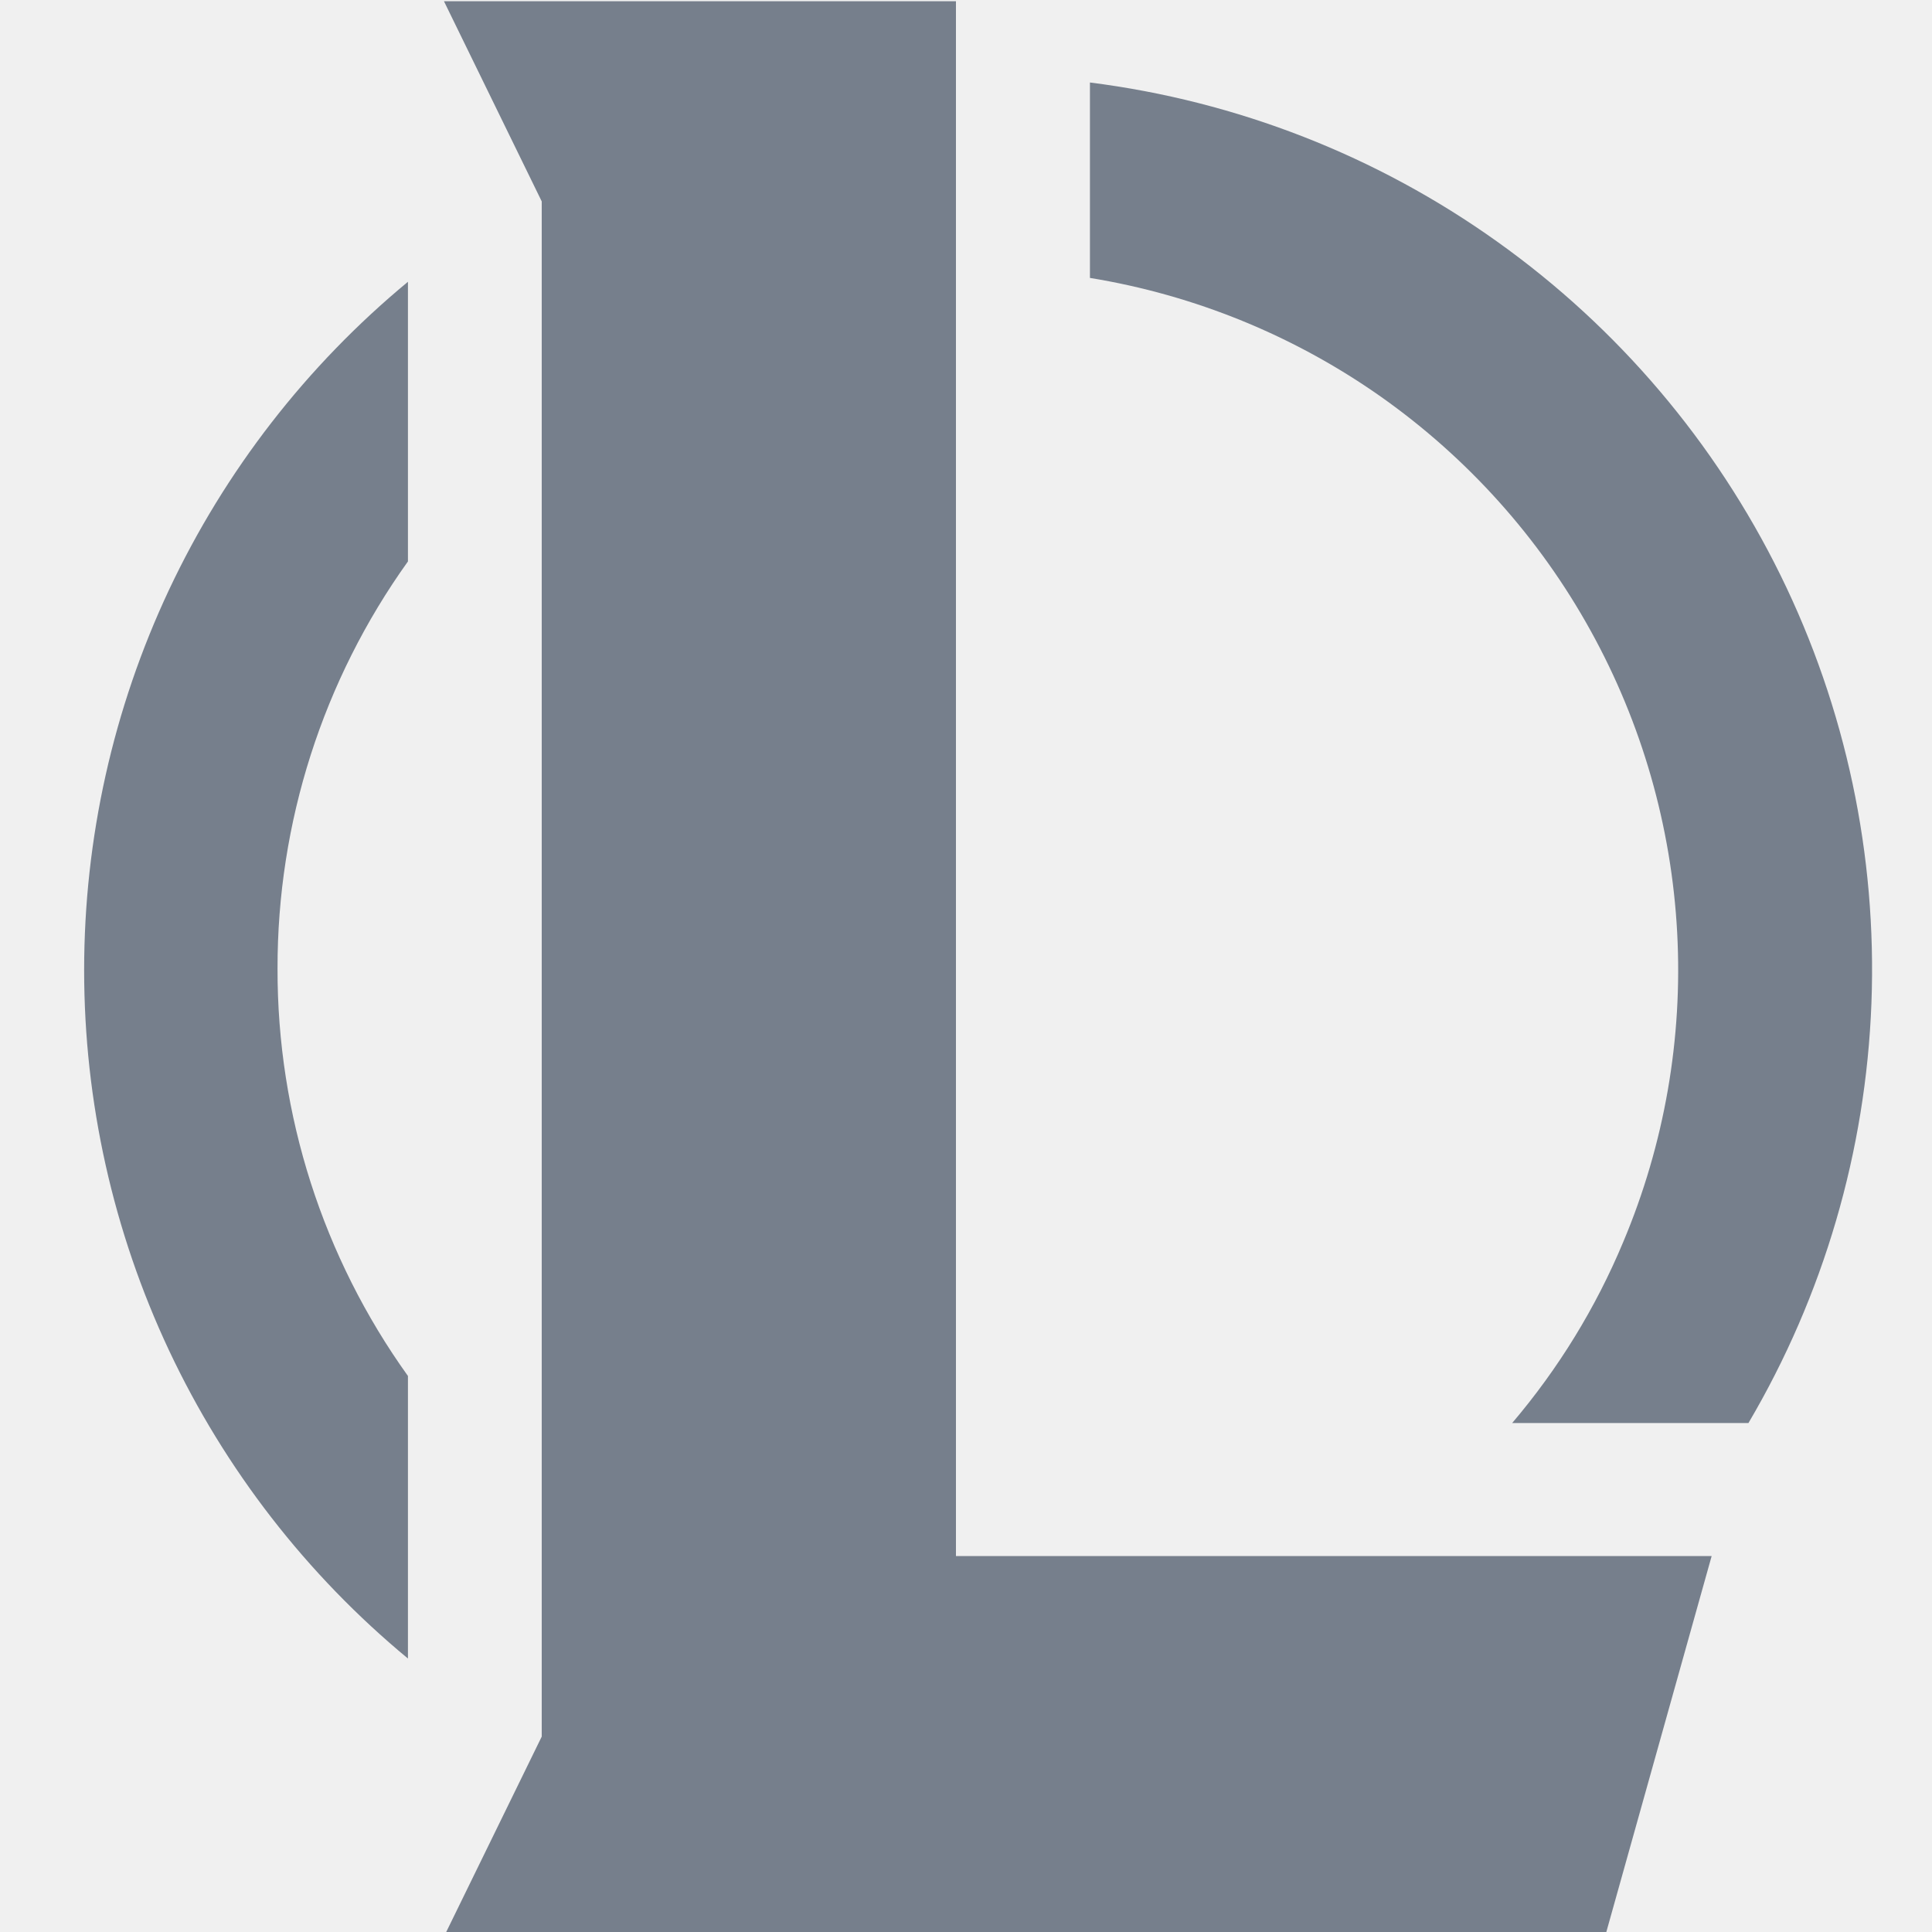
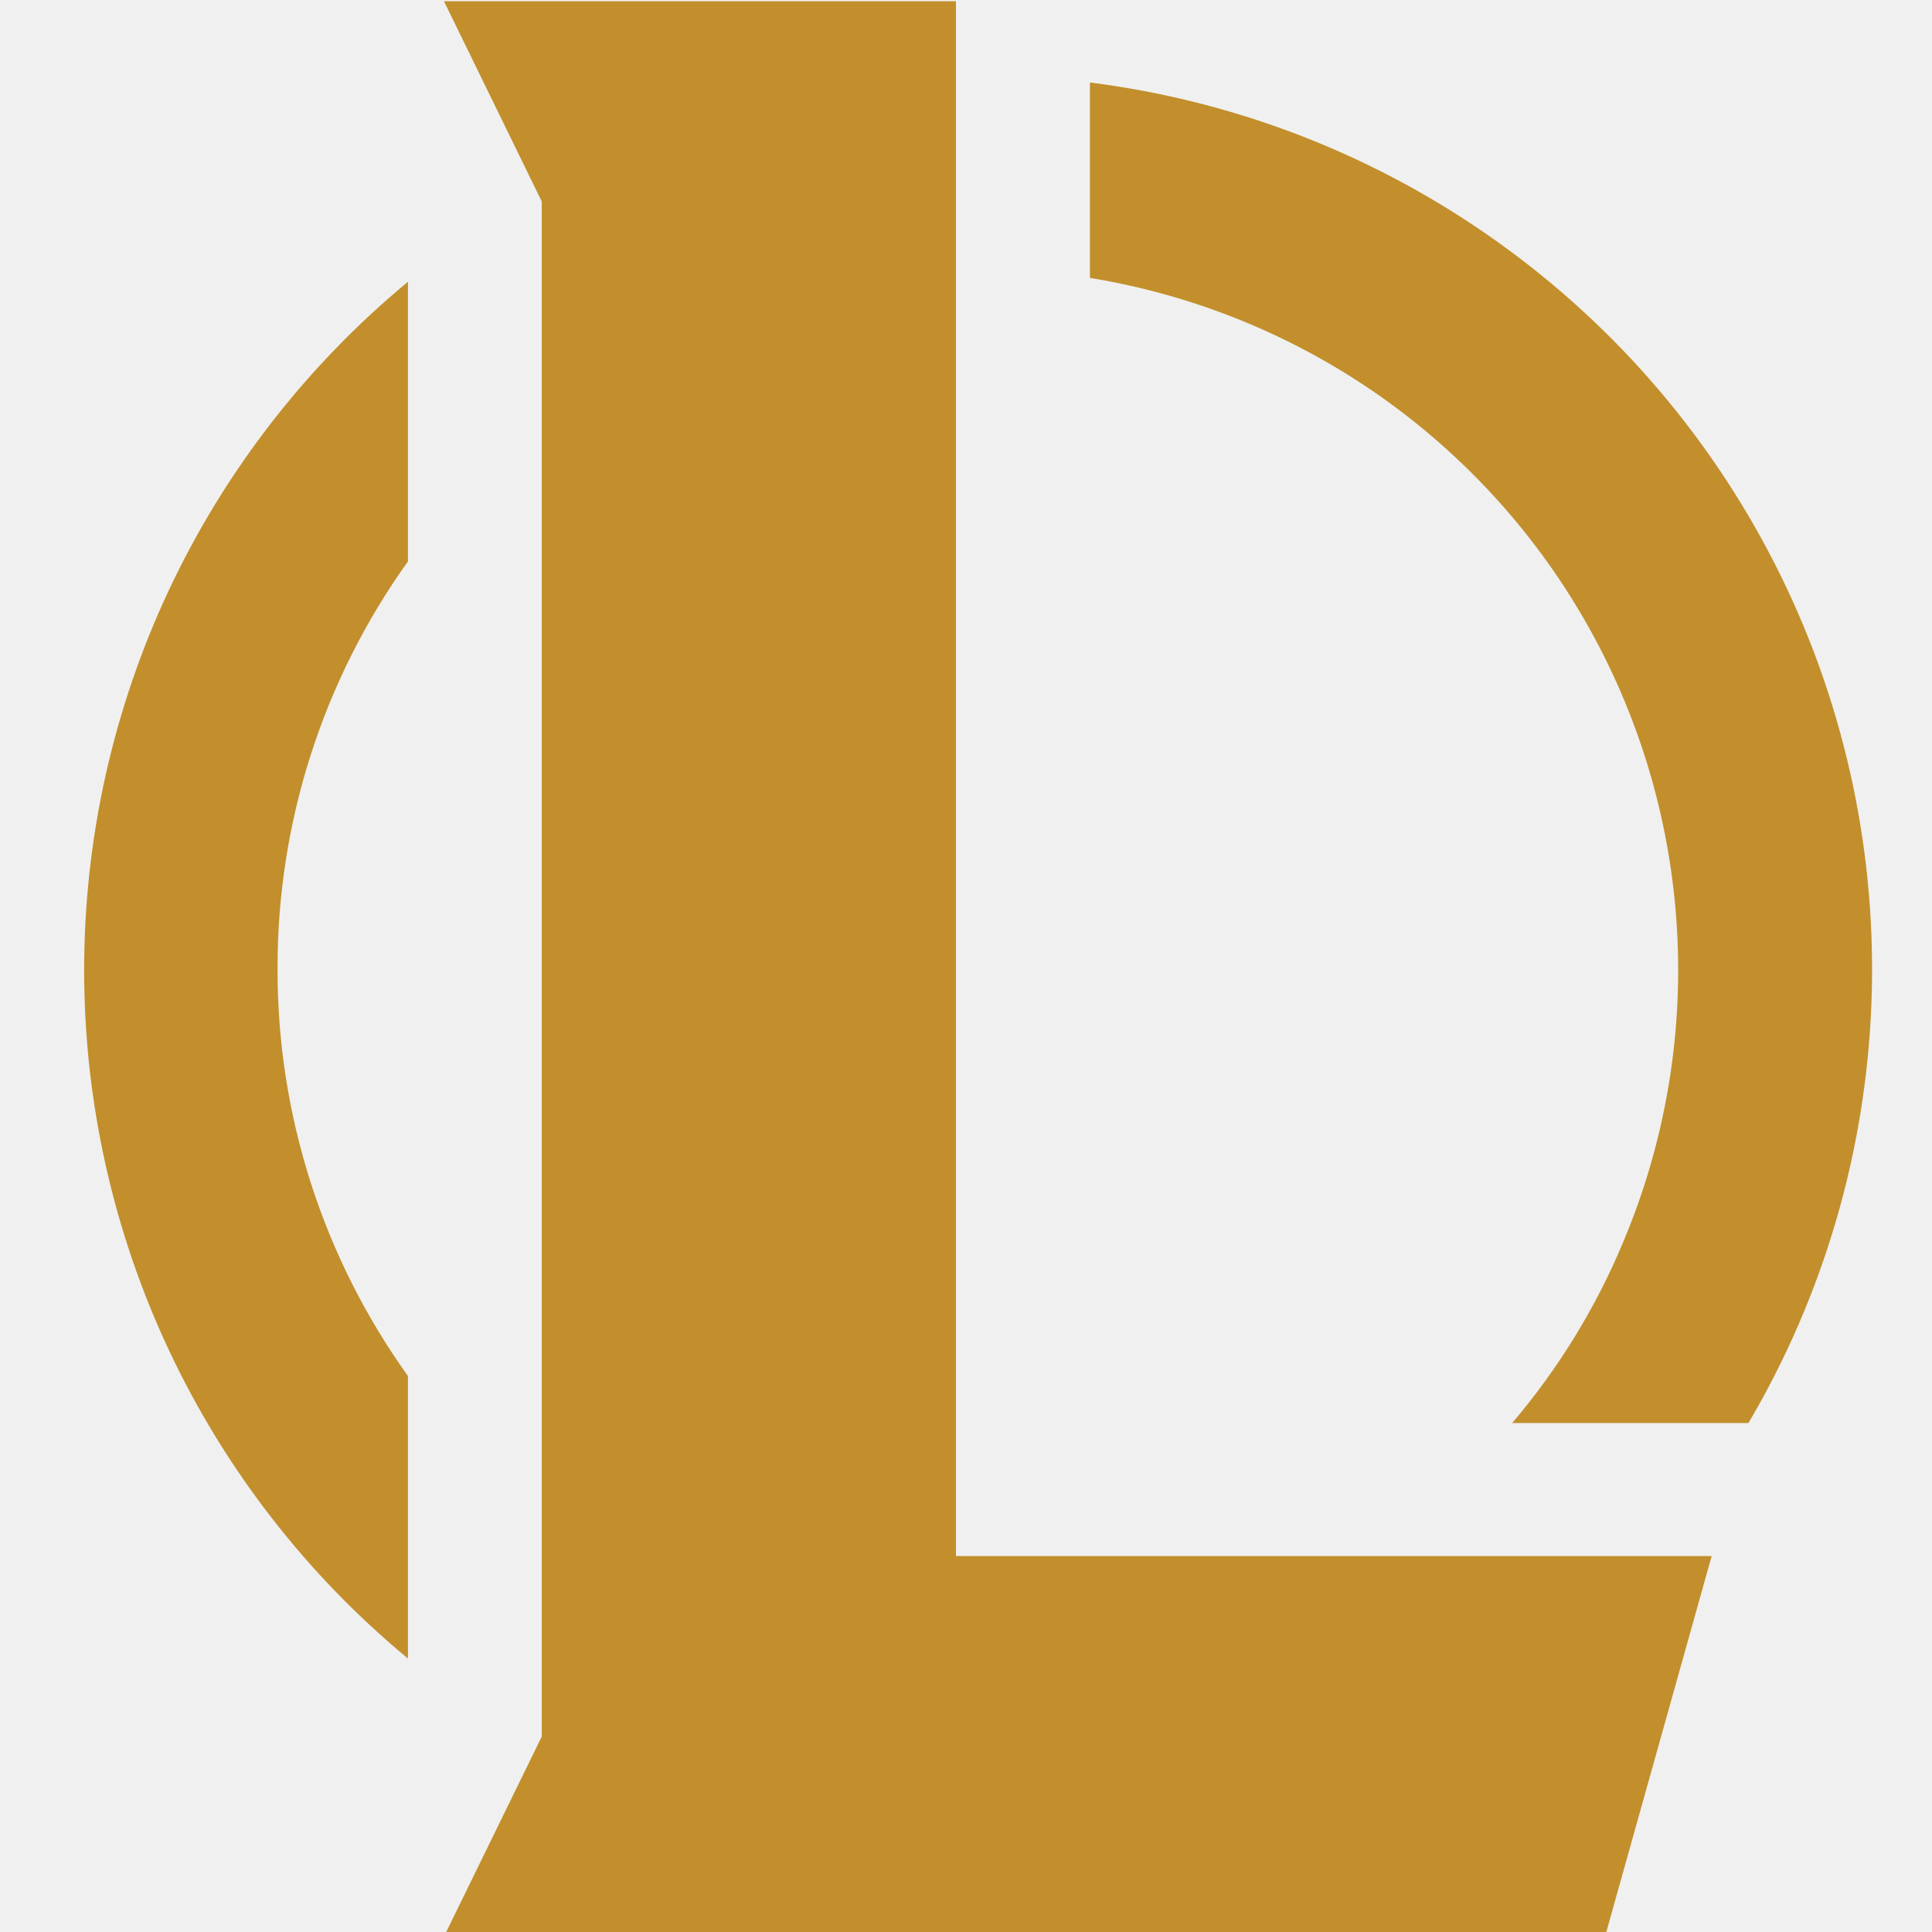
<svg xmlns="http://www.w3.org/2000/svg" preserveAspectRatio="none" overflow="visible" style="display: block;" width="20" height="20" viewBox="0 0 20 20" fill="none">
-   <g id="League_of_Legends_icon 1" clip-path="url(#clip0_0_32)">
-     <path id="Vector" d="M11.283 2.877C12.367 3.054 13.396 3.474 14.294 4.106C15.191 4.739 15.934 5.566 16.465 6.527C16.997 7.488 17.303 8.556 17.362 9.653C17.421 10.749 17.23 11.844 16.804 12.856C16.52 13.537 16.132 14.169 15.654 14.731H18.1C18.878 13.41 19.315 11.917 19.373 10.385C19.431 8.853 19.108 7.331 18.432 5.955C17.756 4.58 16.749 3.393 15.501 2.503C14.254 1.612 12.804 1.046 11.283 0.854V2.877Z" fill="#767F8C" />
-     <path id="Vector_2" d="M4.223 17.16V14.244C3.342 13.015 2.87 11.541 2.873 10.029C2.87 8.517 3.342 7.042 4.223 5.812V2.917C3.174 3.785 2.33 4.873 1.75 6.105C1.171 7.337 0.871 8.681 0.871 10.043C0.871 11.404 1.171 12.748 1.75 13.98C2.33 15.212 3.174 16.301 4.223 17.169V17.16Z" fill="#767F8C" />
-     <path id="Vector_3" d="M9.896 0.013H4.596L5.608 2.085V17.977L4.606 20.027H16.621L17.719 16.108H9.896V0.013Z" fill="#767F8C" />
+   <g id="League_of_Legends_icon 1" clip-path="url(#clip0_0_13)">
+     <path id="Vector" d="M11.283 2.877C12.367 3.054 13.396 3.474 14.294 4.106C15.191 4.739 15.934 5.566 16.465 6.527C16.997 7.488 17.303 8.556 17.362 9.653C17.421 10.749 17.23 11.844 16.804 12.856C16.52 13.537 16.132 14.169 15.654 14.731H18.1C18.878 13.41 19.315 11.917 19.373 10.385C19.431 8.853 19.108 7.331 18.432 5.955C17.756 4.58 16.749 3.393 15.501 2.503C14.254 1.612 12.804 1.046 11.283 0.854V2.877Z" fill="#C28F2C" />
+     <path id="Vector_2" d="M4.223 17.16V14.244C3.342 13.015 2.87 11.541 2.873 10.029C2.87 8.517 3.342 7.042 4.223 5.812V2.917C3.174 3.785 2.33 4.873 1.75 6.105C1.171 7.337 0.871 8.681 0.871 10.043C0.871 11.404 1.171 12.748 1.75 13.98C2.33 15.212 3.174 16.301 4.223 17.169V17.16Z" fill="#C28F2C" />
+     <path id="Vector_3" d="M9.896 0.013H4.596L5.608 2.085V17.977L4.606 20.027H16.621L17.719 16.108H9.896V0.013Z" fill="#C28F2C" />
  </g>
  <defs>
-     <clipPath id="clip0_0_32">
+     <clipPath id="clip0_0_13">
      <rect width="20" height="20" fill="white" />
    </clipPath>
  </defs>
</svg>
